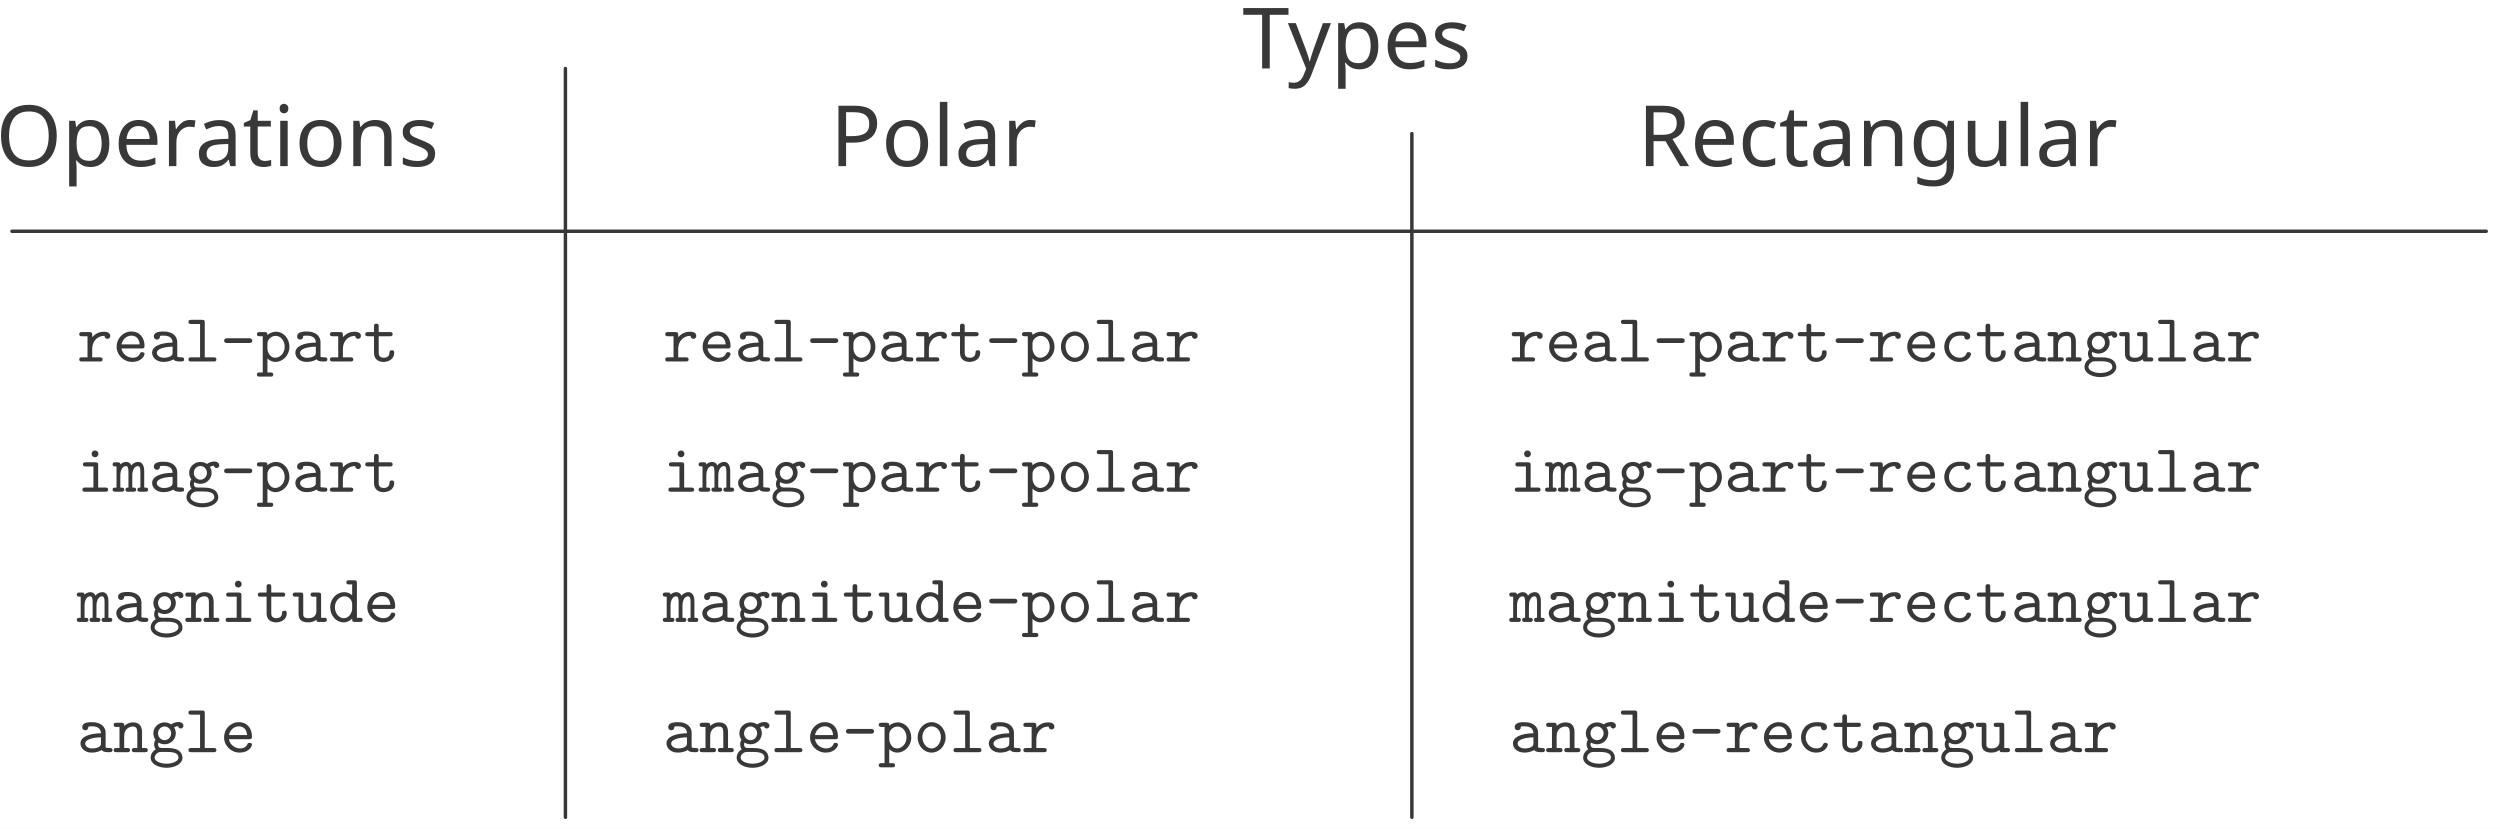
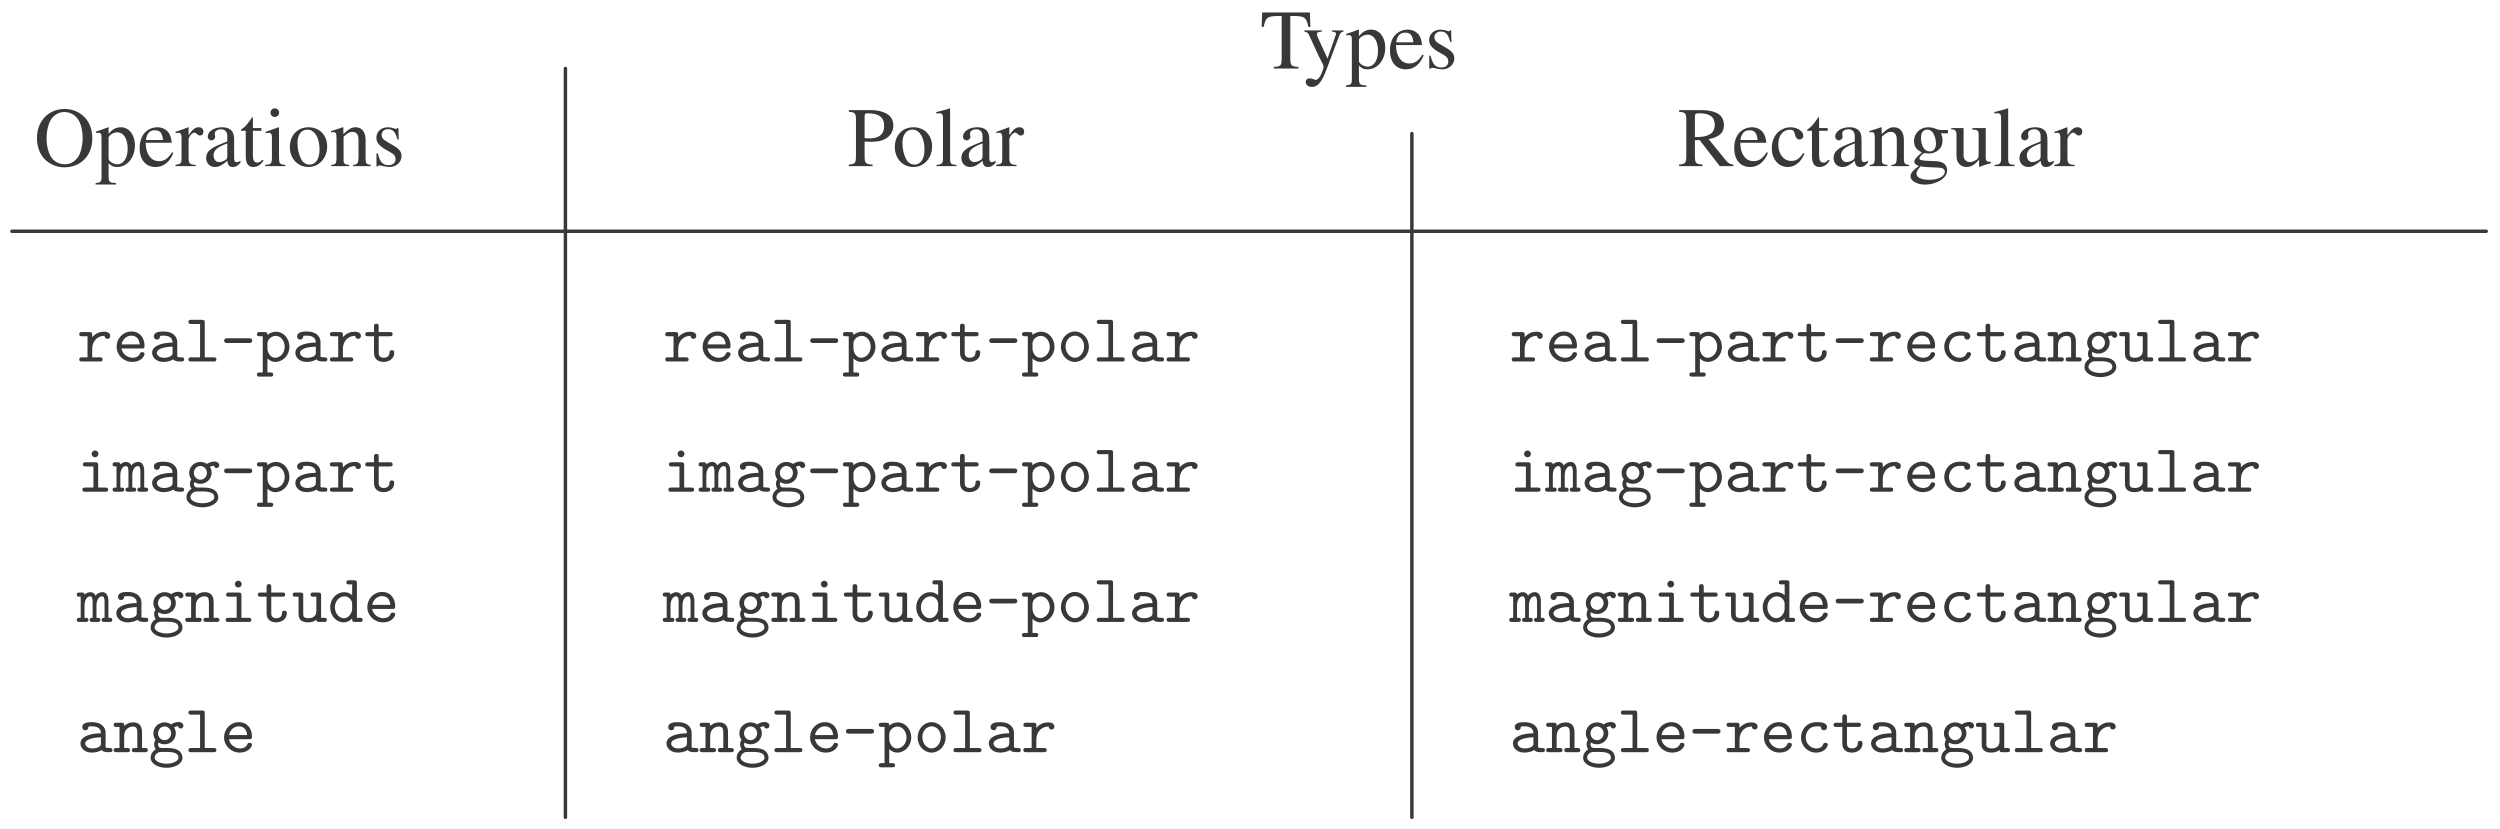
<svg xmlns="http://www.w3.org/2000/svg" preserveAspectRatio="xMinYMin meet" viewBox="0 0 733 243" id="svg2" style="display:inline" version="1.1">
  <defs id="defs4" />
  <rect width="100%" height="100%" fill="white" />
  <g transform="translate(-21.73438,-27.49336)" id="layer2" style="display:inline">
    <path d="m 187.514,267.121 0,-219.545 m -162.272,47.727 725.453,0" id="path4543" style="fill:none;stroke:#383838;stroke-width:1.015;stroke-linecap:round;stroke-linejoin:round;stroke-miterlimit:4;stroke-opacity:1;stroke-dasharray:none" />
    <path d="m 435.695,66.666 0,200.454" id="path4545" style="fill:none;stroke:#383838;stroke-width:1.015;stroke-linecap:round;stroke-linejoin:round;stroke-miterlimit:4;stroke-opacity:1;stroke-dasharray:none" />
  </g>
  <g transform="translate(-21.73438,-27.49336)" id="layer3" style="display:inline">
    <text x="44.332" y="133.484" id="text4432" xml:space="preserve" style="font-size:20px;font-style:normal;font-variant:normal;font-weight:normal;font-stretch:normal;text-align:start;line-height:125%;letter-spacing:0px;word-spacing:0px;text-anchor:start;fill:#383838;fill-opacity:1;stroke:none;font-family:Latin Modern Mono;-inkscape-font-specification:Sans">
      <tspan x="44.332" y="133.484" id="tspan4434">real-part</tspan>
    </text>
    <text x="44.332" y="171.666" id="text4436" xml:space="preserve" style="font-size:20px;font-style:normal;font-variant:normal;font-weight:normal;font-stretch:normal;text-align:start;line-height:125%;letter-spacing:0px;word-spacing:0px;text-anchor:start;fill:#383838;fill-opacity:1;stroke:none;font-family:Latin Modern Mono;-inkscape-font-specification:Sans">
      <tspan x="44.332" y="171.666" id="tspan4438">imag-part</tspan>
    </text>
    <text x="44.332" y="209.848" id="text4440" xml:space="preserve" style="font-size:20px;font-style:normal;font-variant:normal;font-weight:normal;font-stretch:normal;text-align:start;line-height:125%;letter-spacing:0px;word-spacing:0px;text-anchor:start;fill:#383838;fill-opacity:1;stroke:none;font-family:Latin Modern Mono;-inkscape-font-specification:Sans">
      <tspan x="44.332" y="209.848" id="tspan4442">magnitude</tspan>
    </text>
    <text x="44.332" y="248.03" id="text4444" xml:space="preserve" style="font-size:20px;font-style:normal;font-variant:normal;font-weight:normal;font-stretch:normal;text-align:start;line-height:125%;letter-spacing:0px;word-spacing:0px;text-anchor:start;fill:#383838;fill-opacity:1;stroke:none;font-family:Latin Modern Mono;-inkscape-font-specification:Sans">
      <tspan x="44.332" y="248.03" id="tspan4446">angle</tspan>
    </text>
    <text x="216.15" y="133.484" id="text4448" xml:space="preserve" style="font-size:20px;font-style:normal;font-variant:normal;font-weight:normal;font-stretch:normal;text-align:start;line-height:125%;letter-spacing:0px;word-spacing:0px;text-anchor:start;fill:#383838;fill-opacity:1;stroke:none;font-family:Latin Modern Mono;-inkscape-font-specification:Sans">
      <tspan x="216.15" y="133.484" id="tspan4450">real-part-polar</tspan>
    </text>
    <text x="216.15" y="171.666" id="text4452" xml:space="preserve" style="font-size:20px;font-style:normal;font-variant:normal;font-weight:normal;font-stretch:normal;text-align:start;line-height:125%;letter-spacing:0px;word-spacing:0px;text-anchor:start;fill:#383838;fill-opacity:1;stroke:none;font-family:Latin Modern Mono;-inkscape-font-specification:Sans">
      <tspan x="216.15" y="171.666" id="tspan4454">imag-part-polar</tspan>
    </text>
    <text x="216.15" y="209.848" id="text4456" xml:space="preserve" style="font-size:20px;font-style:normal;font-variant:normal;font-weight:normal;font-stretch:normal;text-align:start;line-height:125%;letter-spacing:0px;word-spacing:0px;text-anchor:start;fill:#383838;fill-opacity:1;stroke:none;font-family:Latin Modern Mono;-inkscape-font-specification:Sans">
      <tspan x="216.15" y="209.848" id="tspan4458">magnitude-polar</tspan>
    </text>
    <text x="216.15" y="248.03" id="text4460" xml:space="preserve" style="font-size:20px;font-style:normal;font-variant:normal;font-weight:normal;font-stretch:normal;text-align:start;line-height:125%;letter-spacing:0px;word-spacing:0px;text-anchor:start;fill:#383838;fill-opacity:1;stroke:none;font-family:Latin Modern Mono;-inkscape-font-specification:Sans">
      <tspan x="216.15" y="248.03" id="tspan4462">angle-polar</tspan>
    </text>
    <text x="464.332" y="133.484" id="text4464" xml:space="preserve" style="font-size:20px;font-style:normal;font-variant:normal;font-weight:normal;font-stretch:normal;text-align:start;line-height:125%;letter-spacing:0px;word-spacing:0px;text-anchor:start;fill:#383838;fill-opacity:1;stroke:none;font-family:Latin Modern Mono;-inkscape-font-specification:Sans">
      <tspan x="464.332" y="133.484" id="tspan4466">real-part-rectangular</tspan>
    </text>
    <text x="464.332" y="171.666" id="text4464-2" xml:space="preserve" style="font-size:20px;font-style:normal;font-variant:normal;font-weight:normal;font-stretch:normal;text-align:start;line-height:125%;letter-spacing:0px;word-spacing:0px;text-anchor:start;fill:#383838;fill-opacity:1;stroke:none;font-family:Latin Modern Mono;-inkscape-font-specification:Sans">
      <tspan x="464.332" y="171.666" id="tspan4466-3">imag-part-rectangular</tspan>
    </text>
    <text x="464.332" y="209.848" id="text4464-2-5" xml:space="preserve" style="font-size:20px;font-style:normal;font-variant:normal;font-weight:normal;font-stretch:normal;text-align:start;line-height:125%;letter-spacing:0px;word-spacing:0px;text-anchor:start;fill:#383838;fill-opacity:1;stroke:none;font-family:Latin Modern Mono;-inkscape-font-specification:Sans">
      <tspan x="464.332" y="209.848" id="tspan4466-3-3">magnitude-rectangular</tspan>
    </text>
    <text x="464.332" y="248.03" id="text4464-2-7" xml:space="preserve" style="font-size:20px;font-style:normal;font-variant:normal;font-weight:normal;font-stretch:normal;text-align:start;line-height:125%;letter-spacing:0px;word-spacing:0px;text-anchor:start;fill:#383838;fill-opacity:1;stroke:none;font-family:Latin Modern Mono;-inkscape-font-specification:Sans">
      <tspan x="464.332" y="248.03" id="tspan4466-3-1">angle-rectangular</tspan>
    </text>
-     <text x="435.695" y="47.576" id="text4523" xml:space="preserve" style="font-size:24.818px;font-style:normal;font-variant:normal;font-weight:normal;font-stretch:normal;text-align:center;line-height:125%;letter-spacing:0px;word-spacing:0px;text-anchor:middle;fill:#383838;fill-opacity:1;stroke:none;font-family:Linux Biolinum O;-inkscape-font-specification:Linux Biolinum O">
+     <text x="435.695" y="47.576" id="text4523" xml:space="preserve" style="font-size:24.818px;font-style:normal;font-variant:normal;font-weight:normal;font-stretch:normal;text-align:center;line-height:125%;letter-spacing:0px;word-spacing:0px;text-anchor:middle;fill:#383838;fill-opacity:1;stroke:none;font-family:Times;-inkscape-font-specification:Times">
      <tspan x="435.695" y="47.576" id="tspan4525">Types</tspan>
    </text>
-     <text x="311.605" y="76.212" id="text4527" xml:space="preserve" style="font-size:24.818px;font-style:normal;font-variant:normal;font-weight:normal;font-stretch:normal;text-align:center;line-height:125%;letter-spacing:0px;word-spacing:0px;text-anchor:middle;fill:#383838;fill-opacity:1;stroke:none;font-family:Linux Biolinum O;-inkscape-font-specification:Linux Biolinum O">
+     <text x="311.605" y="76.212" id="text4527" xml:space="preserve" style="font-size:24.818px;font-style:normal;font-variant:normal;font-weight:normal;font-stretch:normal;text-align:center;line-height:125%;letter-spacing:0px;word-spacing:0px;text-anchor:middle;fill:#383838;fill-opacity:1;stroke:none;font-family:Times;-inkscape-font-specification:Times">
      <tspan x="311.605" y="76.212" id="tspan4529">Polar</tspan>
    </text>
-     <text x="588.422" y="76.212" id="text4531" xml:space="preserve" style="font-size:24.818px;font-style:normal;font-variant:normal;font-weight:normal;font-stretch:normal;text-align:center;line-height:125%;letter-spacing:0px;word-spacing:0px;text-anchor:middle;fill:#383838;fill-opacity:1;stroke:none;font-family:Linux Biolinum O;-inkscape-font-specification:Linux Biolinum O">
+     <text x="588.422" y="76.212" id="text4531" xml:space="preserve" style="font-size:24.818px;font-style:normal;font-variant:normal;font-weight:normal;font-stretch:normal;text-align:center;line-height:125%;letter-spacing:0px;word-spacing:0px;text-anchor:middle;fill:#383838;fill-opacity:1;stroke:none;font-family:Times;-inkscape-font-specification:Times">
      <tspan x="588.422" y="76.212" id="tspan4533">Rectangular</tspan>
    </text>
-     <text x="101.605" y="76.212" id="text4535" xml:space="preserve" style="font-size:24.818px;font-style:normal;font-variant:normal;font-weight:normal;font-stretch:normal;text-align:center;line-height:125%;letter-spacing:0px;word-spacing:0px;text-anchor:middle;fill:#383838;fill-opacity:1;stroke:none;font-family:Linux Biolinum O;-inkscape-font-specification:Linux Biolinum O">
+     <text x="101.605" y="76.212" id="text4535" xml:space="preserve" style="font-size:24.818px;font-style:normal;font-variant:normal;font-weight:normal;font-stretch:normal;text-align:center;line-height:125%;letter-spacing:0px;word-spacing:0px;text-anchor:middle;fill:#383838;fill-opacity:1;stroke:none;font-family:Times;-inkscape-font-specification:Times">
      <tspan x="101.605" y="76.212" rotate="0 0 0 0 0 0 0 0" id="tspan4537">Operations</tspan>
    </text>
  </g>
</svg>
